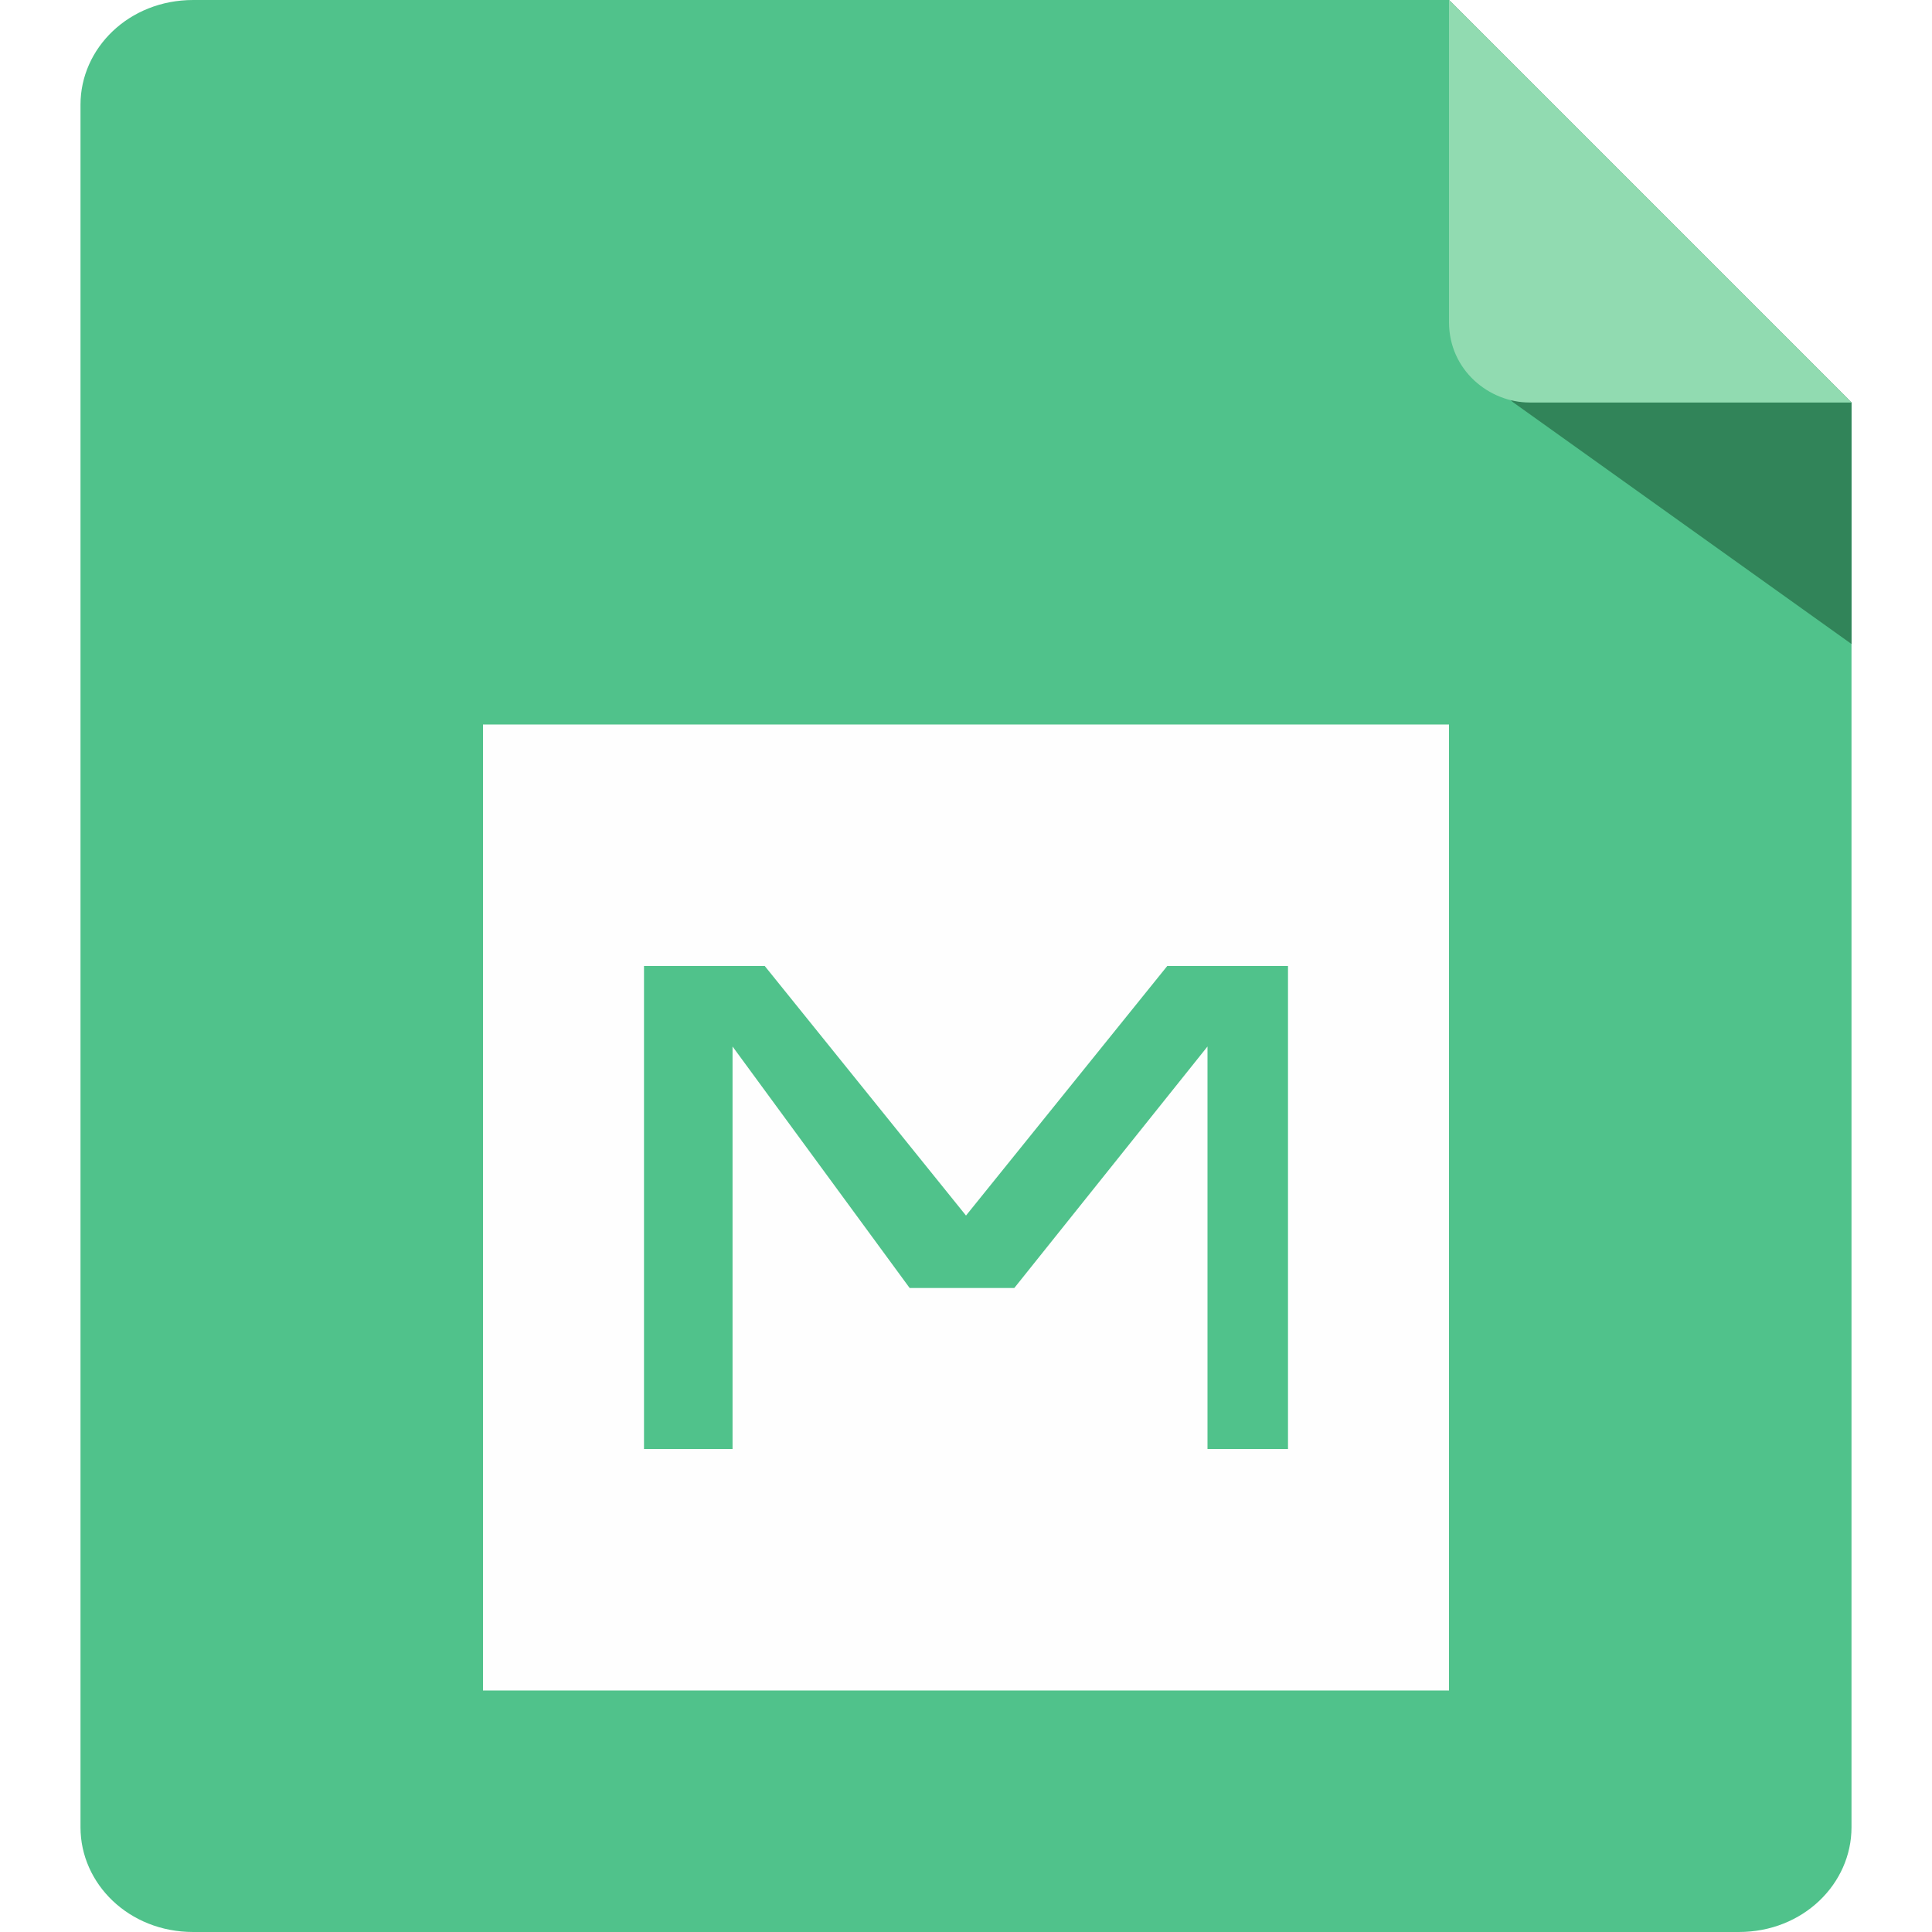
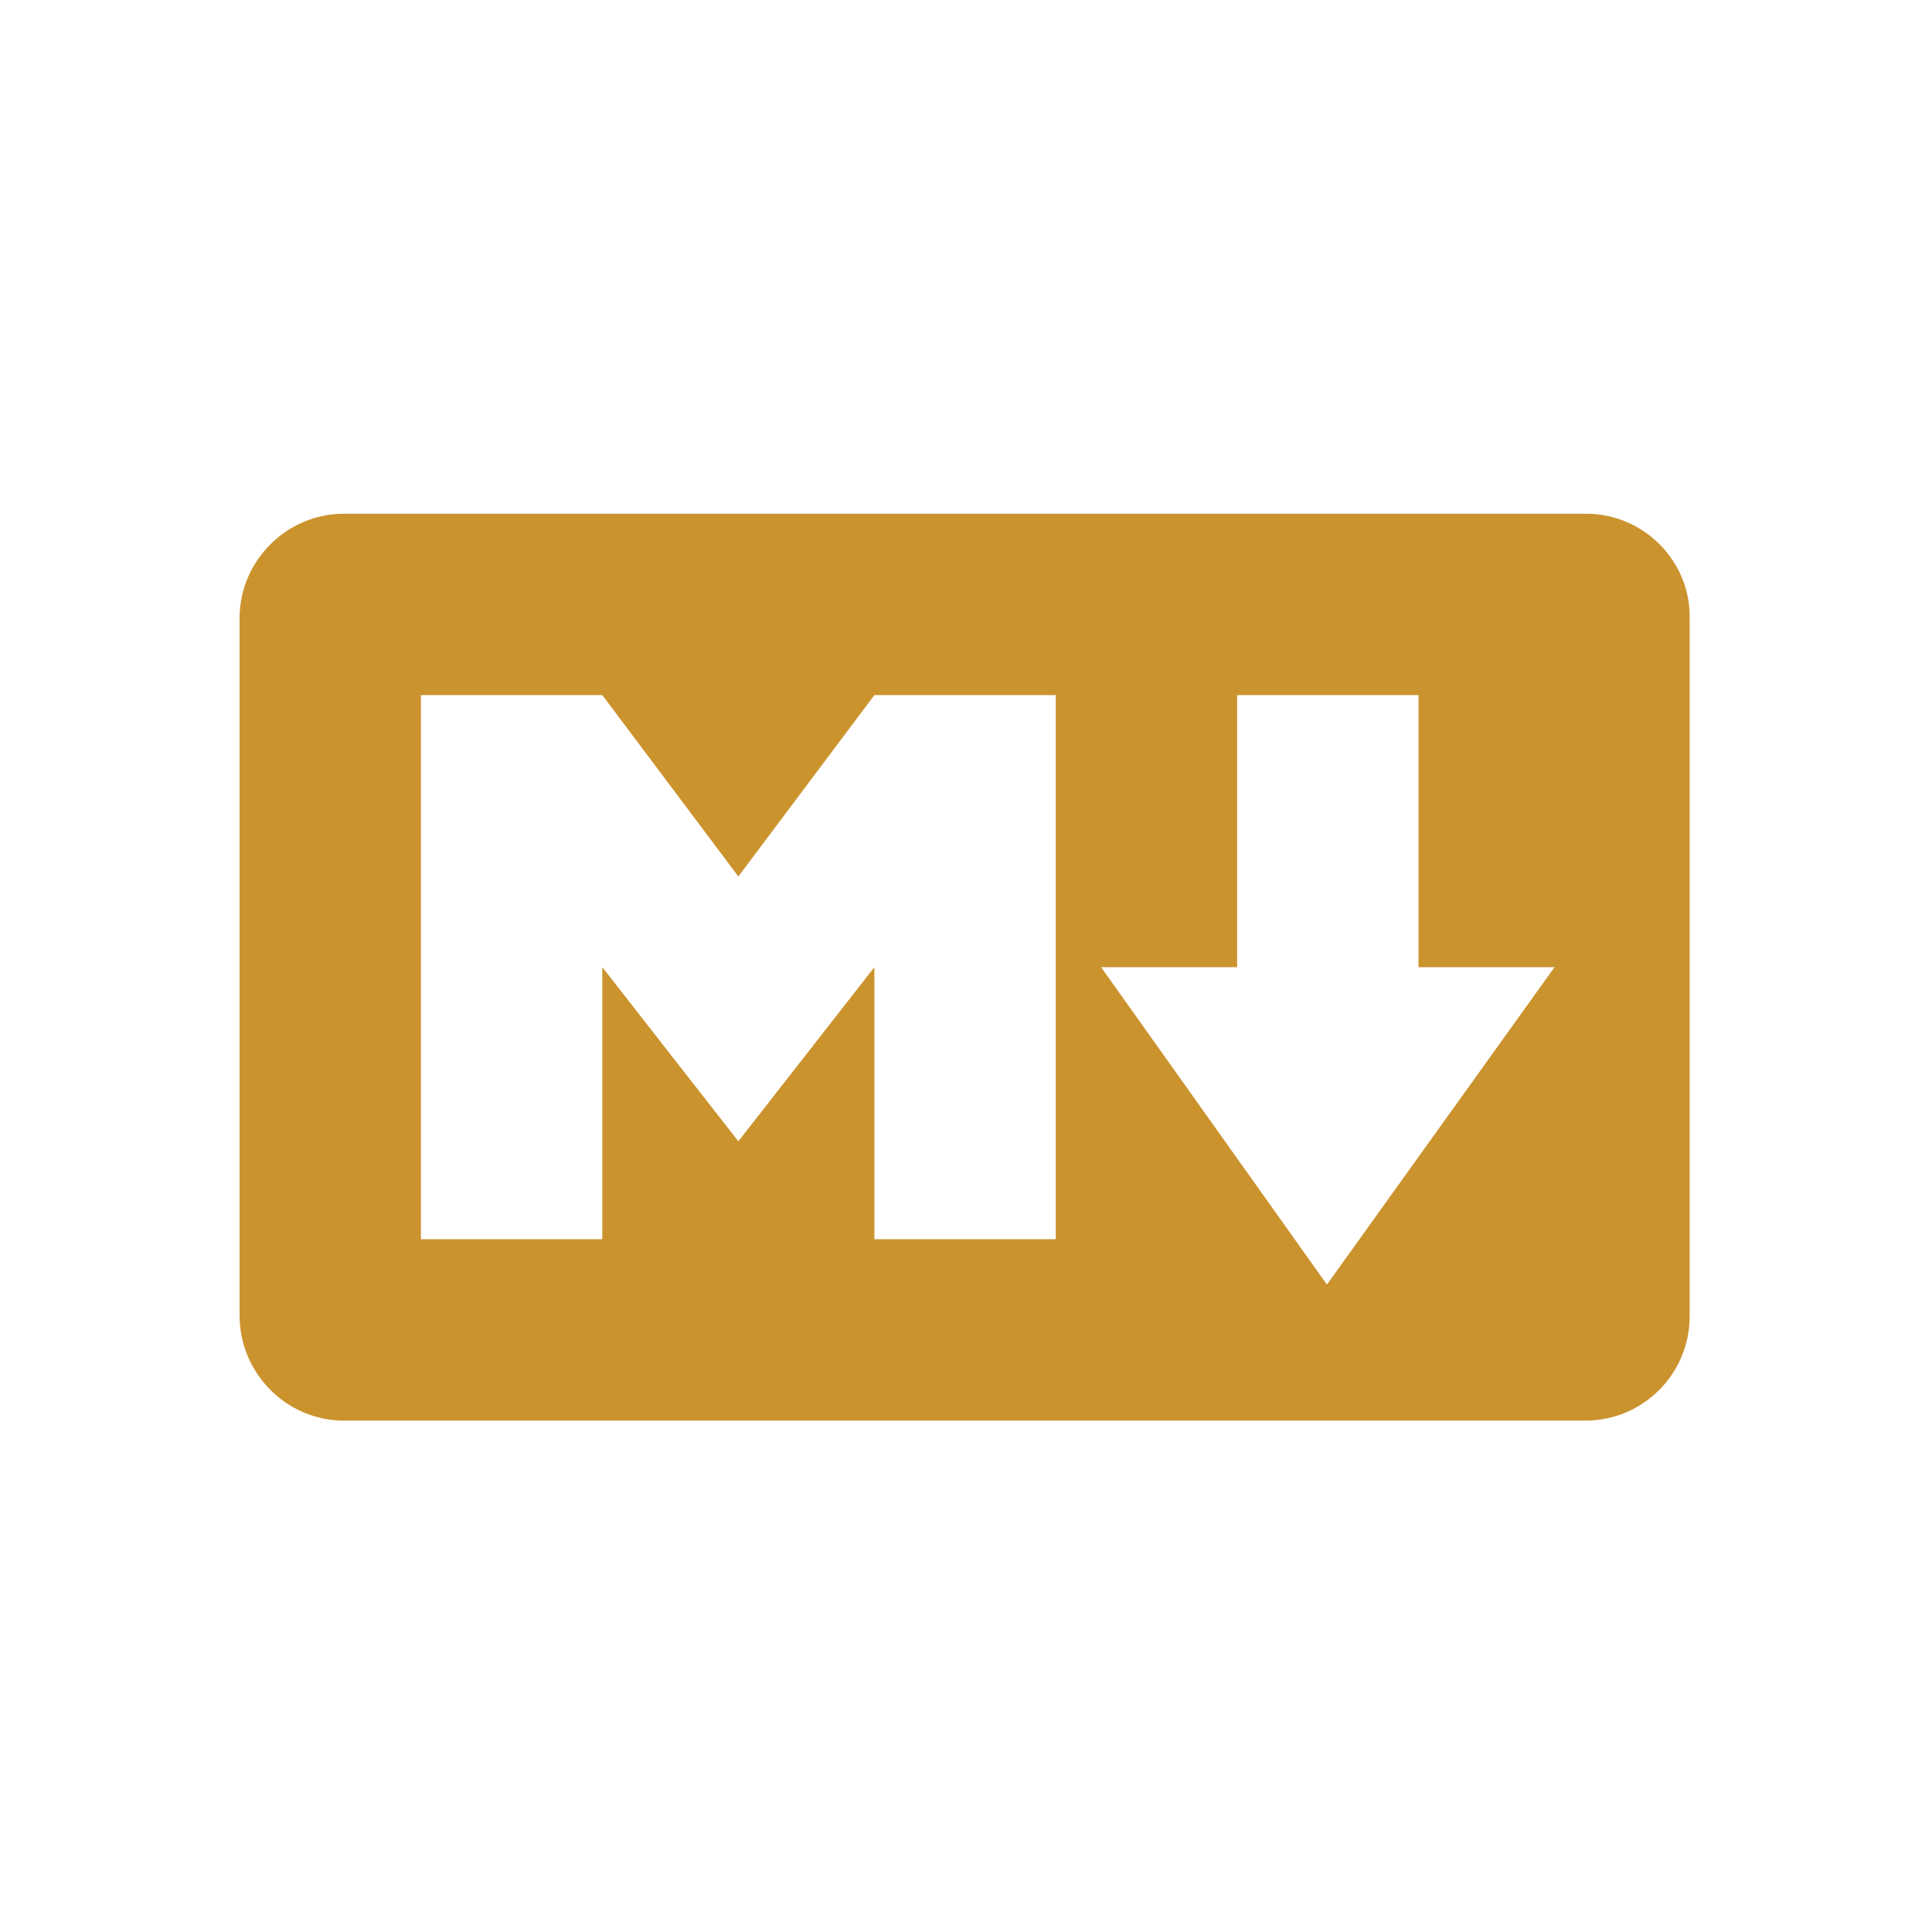
- <svg xmlns="http://www.w3.org/2000/svg" t="1534490329487" class="icon" style="" viewBox="0 0 1024 1024" version="1.1" p-id="12808" width="64" height="64">
+ <svg xmlns="http://www.w3.org/2000/svg" t="1535448311223" class="icon" style="" viewBox="0 0 1024 1024" version="1.1" p-id="5131" width="128" height="128">
  <defs>
    <style type="text/css" />
  </defs>
-   <path d="M981.333 968.533c0 29.867-25.6 55.467-59.733 55.467H102.4c-34.133 0-59.733-25.6-59.733-55.467V55.467C42.667 25.6 68.267 0 102.4 0H768V102.4L861.867 213.333H981.333v755.2z" fill="#50C28B" p-id="12809" />
-   <path d="M256 896h512V384H256z" fill="#FEFEFE" p-id="12810" />
-   <path d="M768 0V89.6c0 8.533 21.333 115.2 34.133 123.733L981.333 341.333V213.333l-213.333-213.333z" fill="#318459" p-id="12811" />
-   <path d="M768 0v170.667c0 25.6 21.333 42.667 42.667 42.667h170.667l-213.333-213.333z" fill="#91DBB1" p-id="12812" />
-   <path d="M341.333 768h46.933v-213.333l93.867 128h55.467l102.4-128v213.333h42.667v-256h-64L512 644.267 405.333 512H341.333z" fill="#50C28B" p-id="12813" />
+   <path d="M840.786 272.291 182.223 272.291c-30.231 0-55.248 24.974-55.248 55.295l0 369.604c0 30.792 25.018 55.765 55.248 55.765l658.045 0c30.746 0 55.297-24.973 55.297-55.295L895.565 327.585C896.034 297.263 871.014 272.291 840.786 272.291L840.786 272.291zM559.571 656.821 463.438 656.821 463.438 512.622l-72.099 92.283-72.1-92.283 0 144.199-96.133 0L223.106 368.423l96.133 0 72.1 96.132 72.099-96.132 96.132 0L559.571 656.821 559.571 656.821zM703.299 680.855l-119.696-168.233 72.098 0L655.701 368.423l96.132 0 0 144.199 72.099 0L703.299 680.855 703.299 680.855z" p-id="5132" fill="#cb932e" />
</svg>
